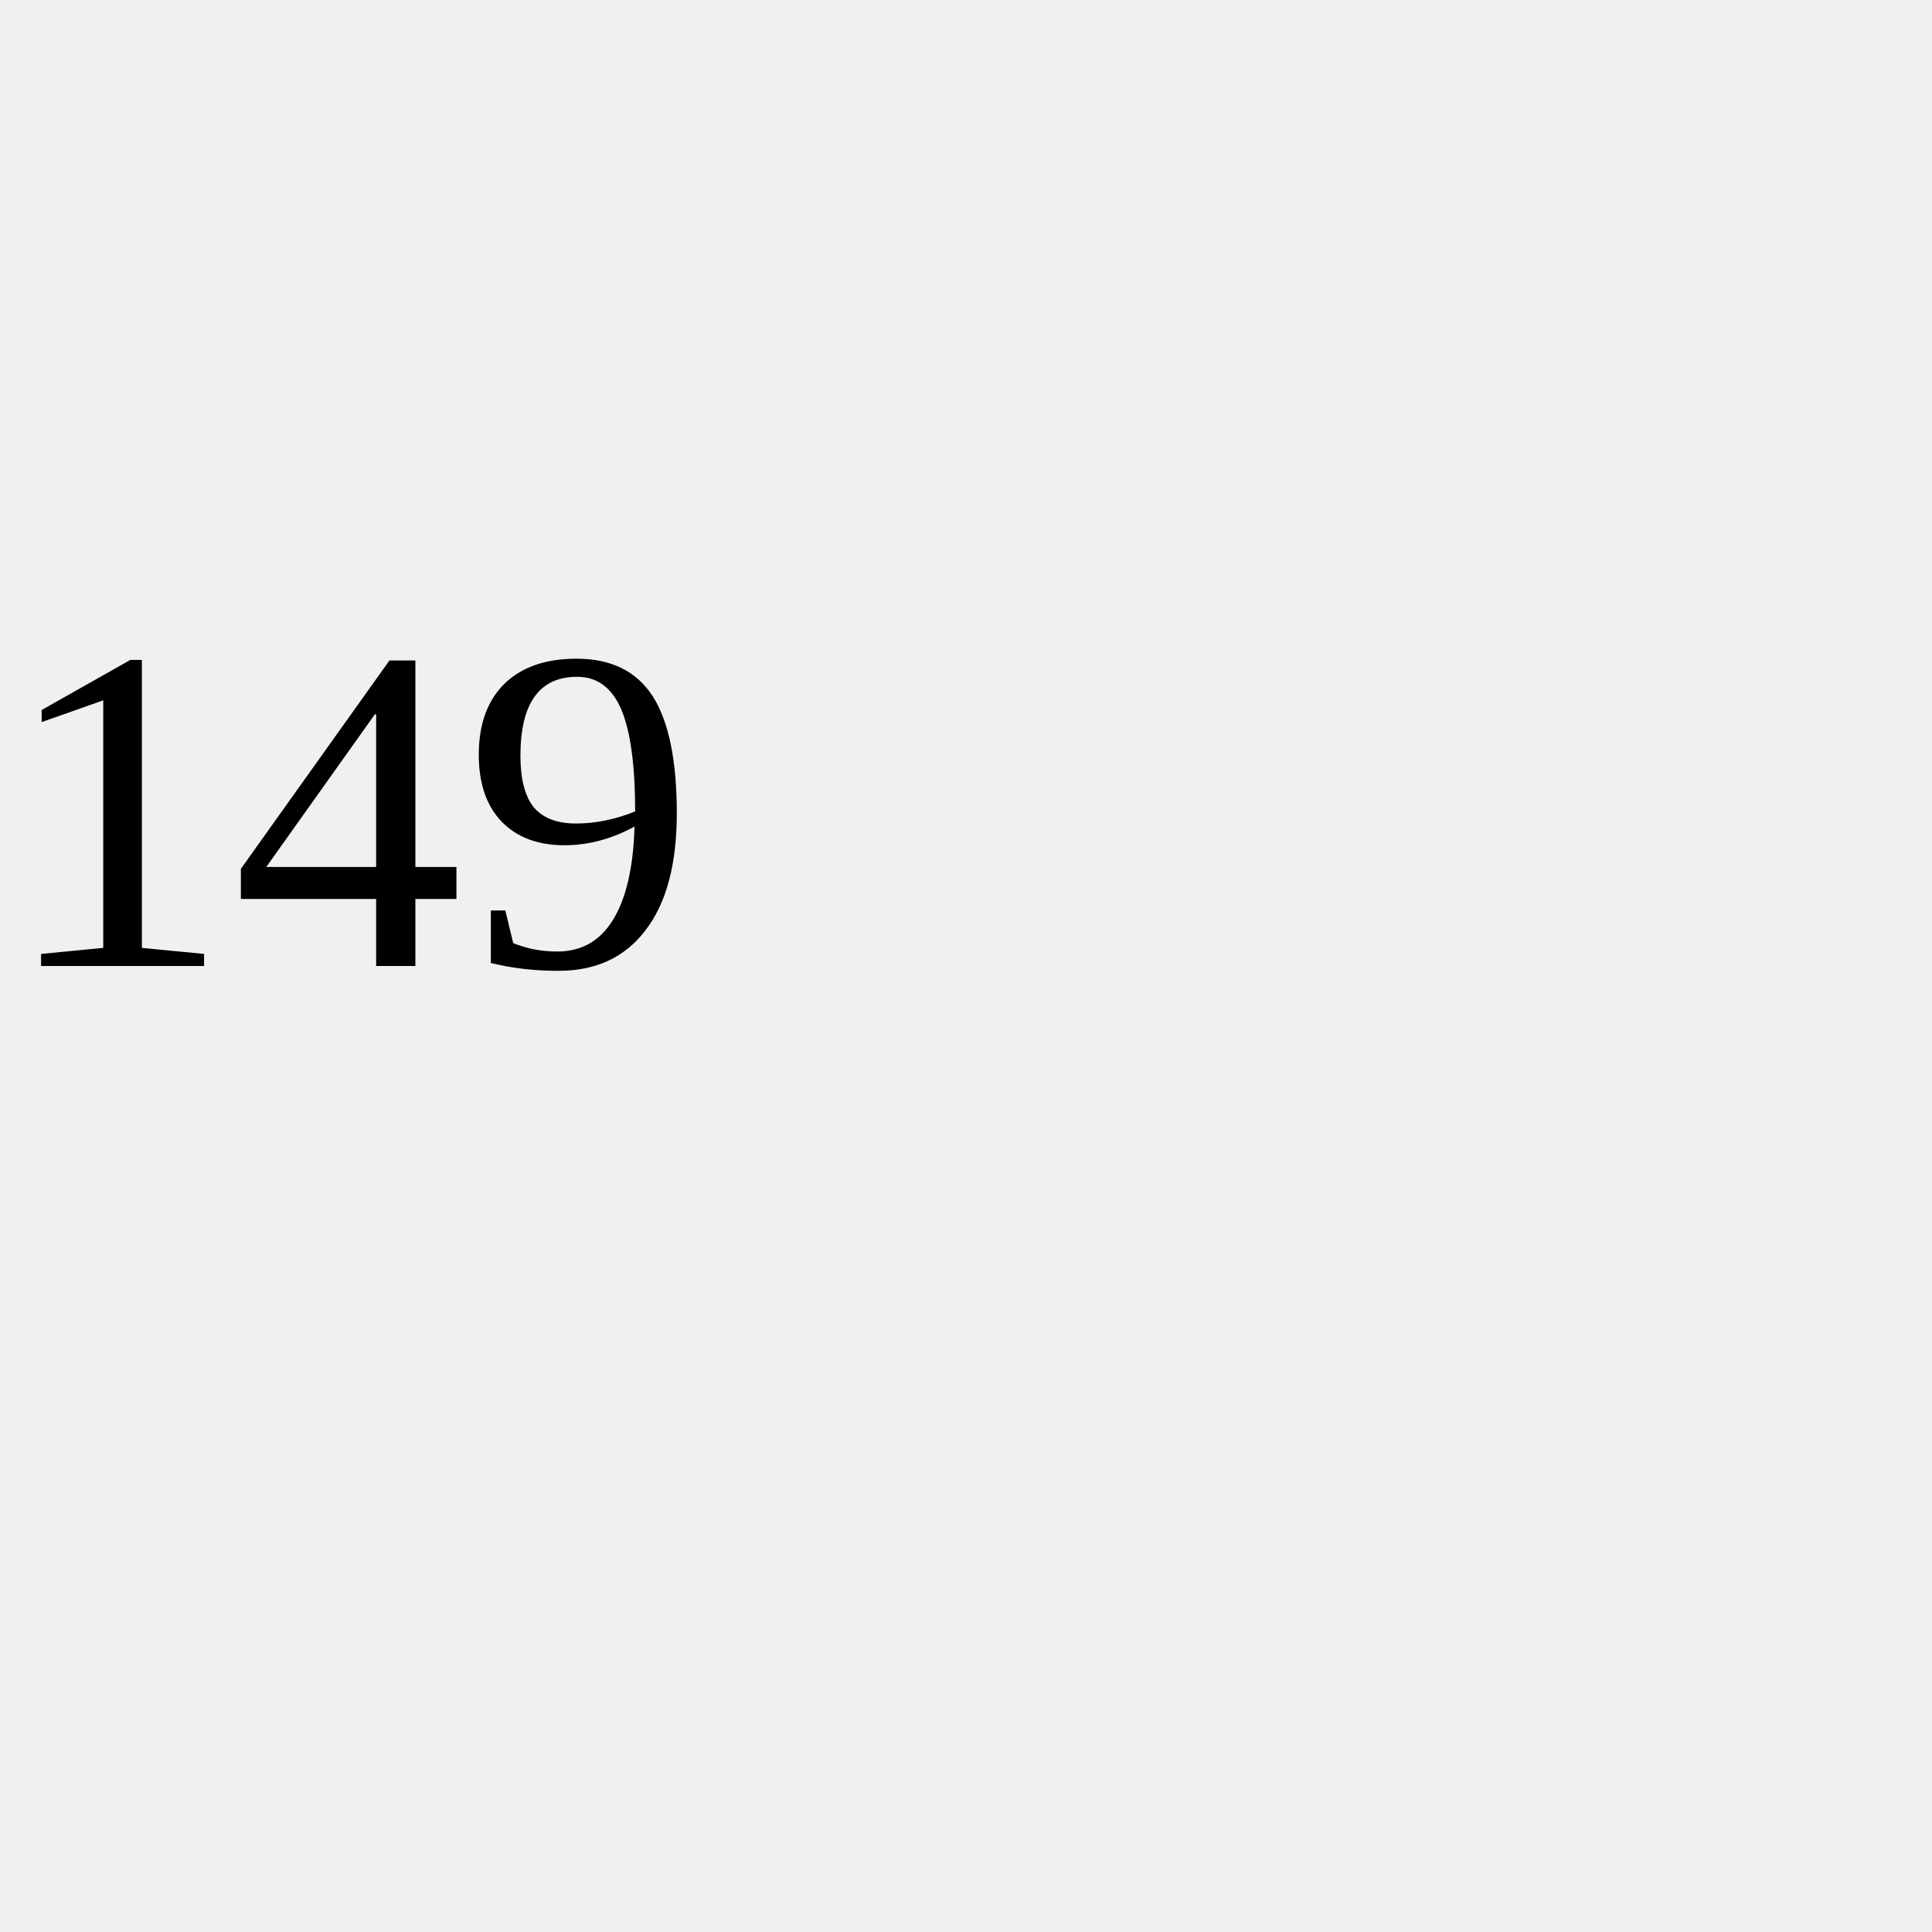
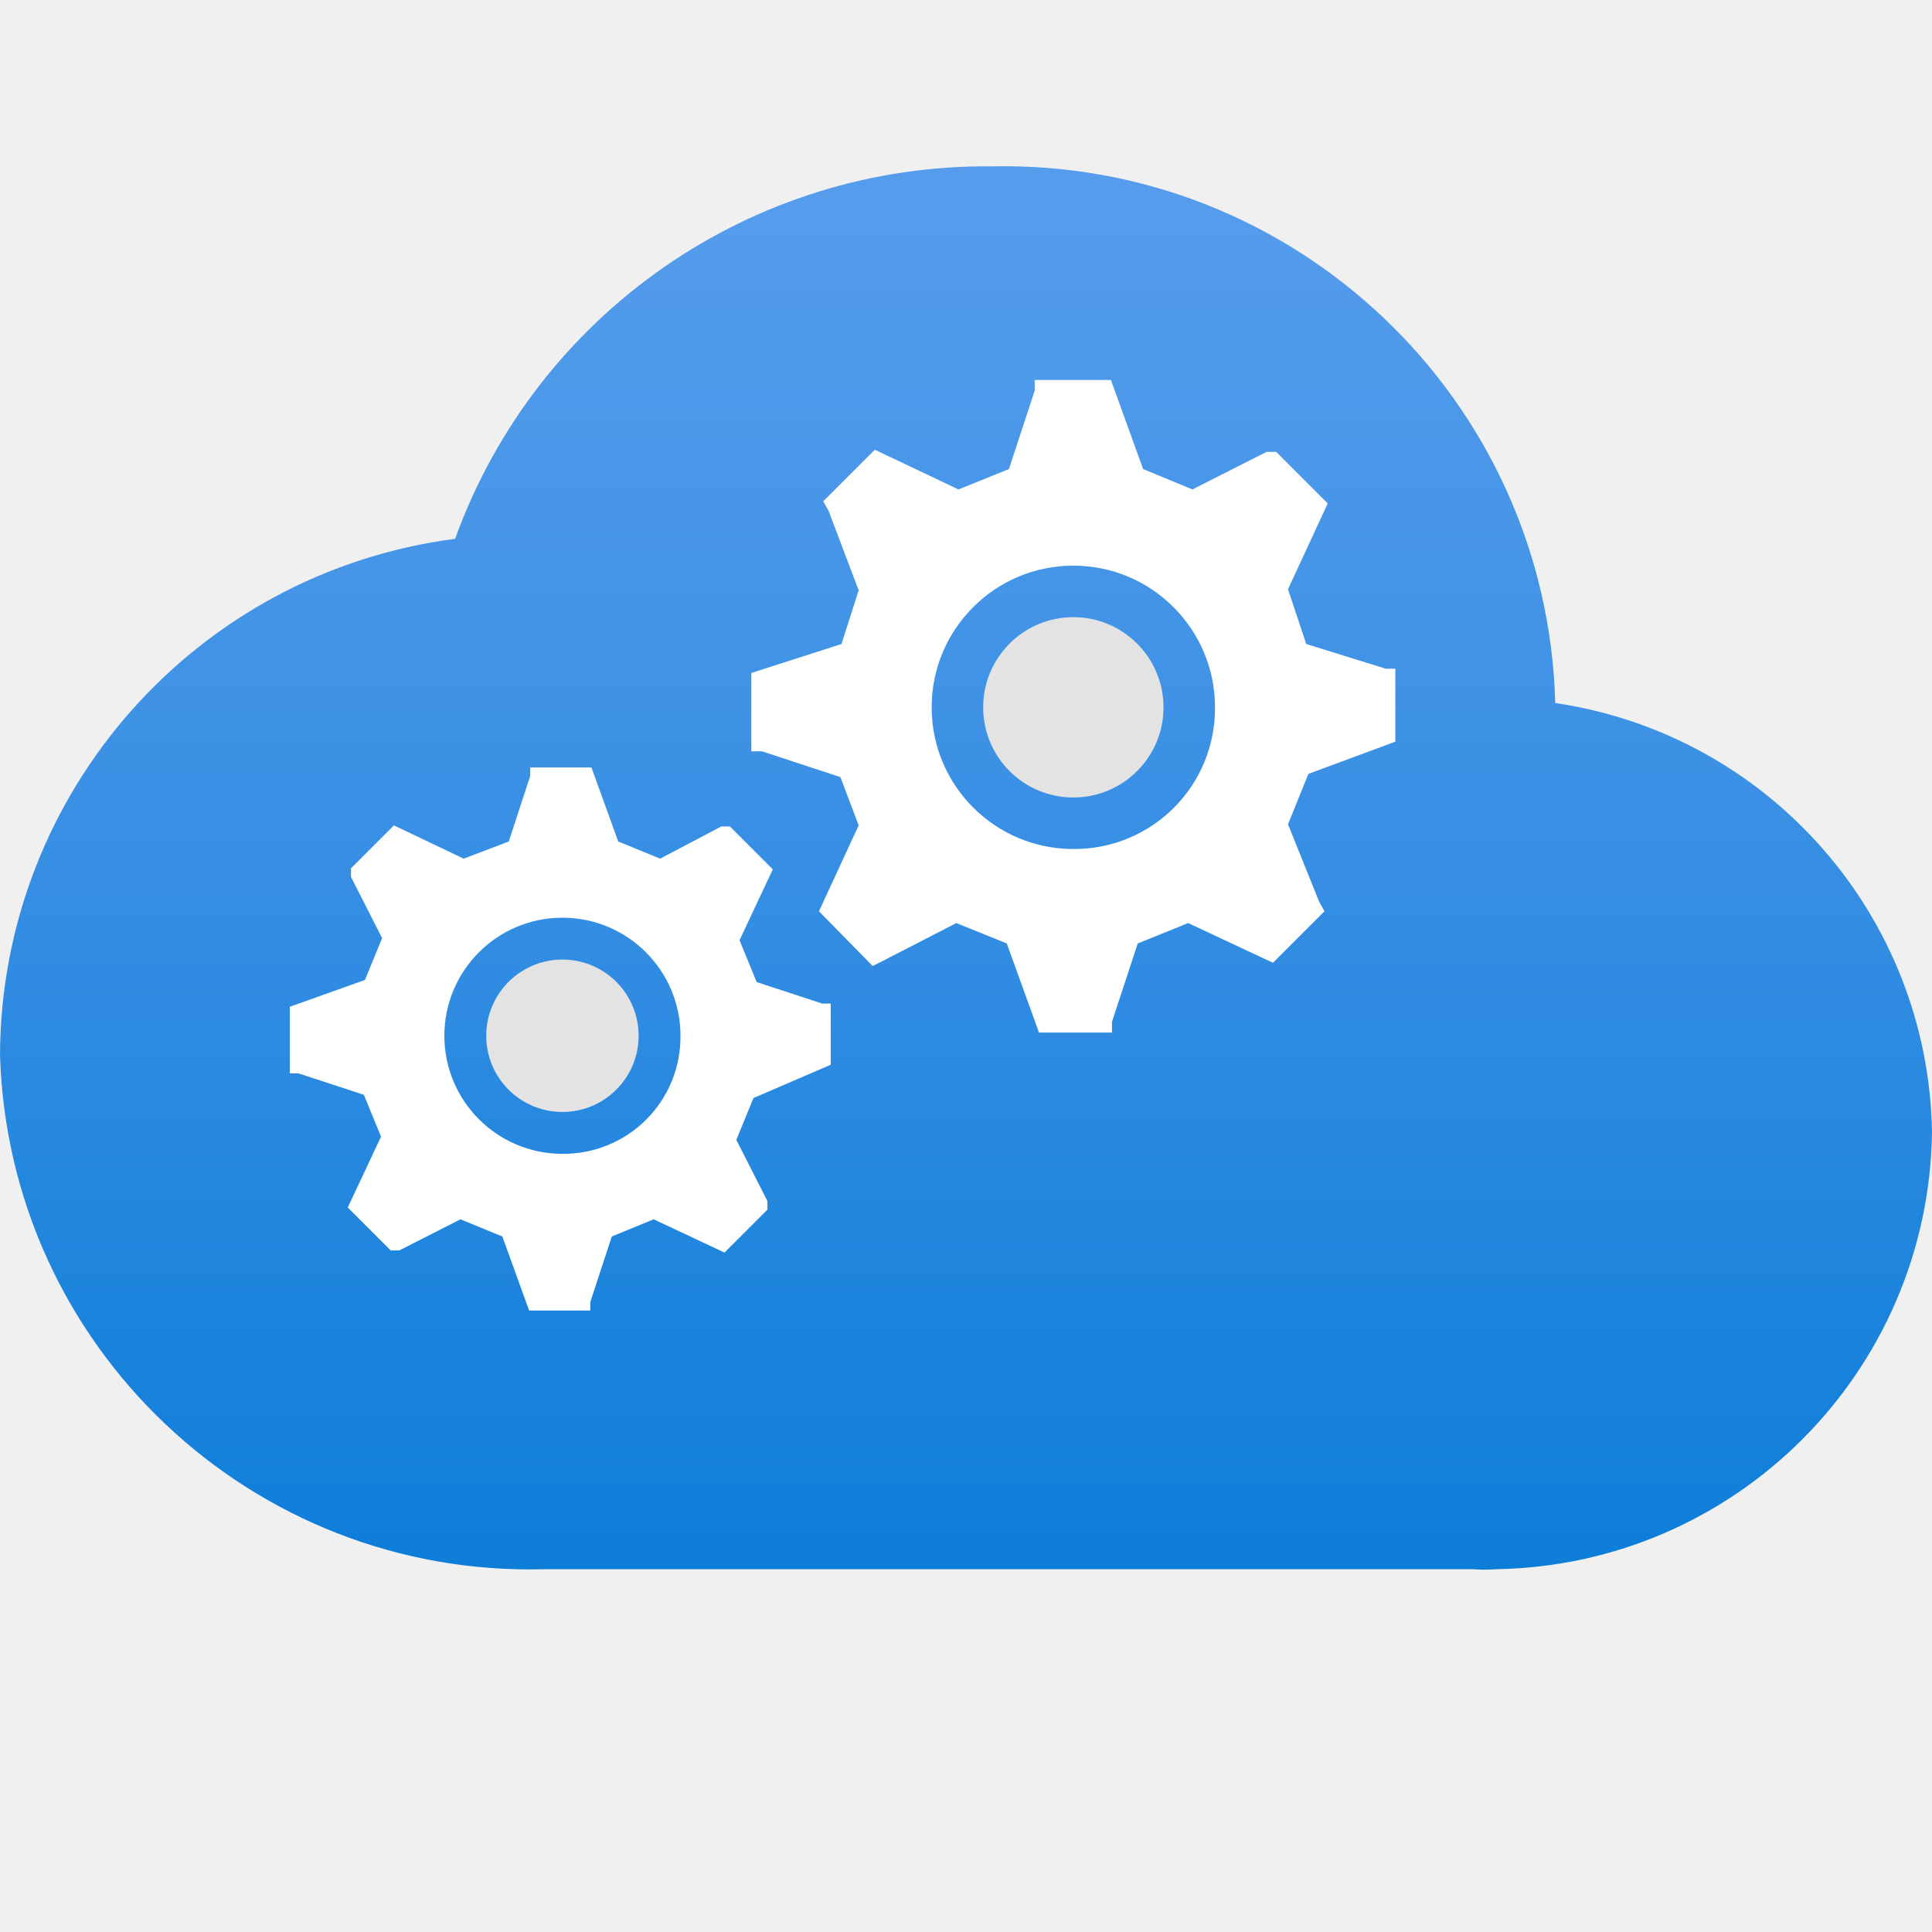
- <svg xmlns="http://www.w3.org/2000/svg" viewBox="0 0 50 50">
-   <text x="0" y="25" class="small">149</text>
+ <svg xmlns="http://www.w3.org/2000/svg" viewBox="0 0 18 18" class="msportalfx-svg-placeholder" role="presentation" focusable="false">
+   <g>
+     <defs>
+       <linearGradient id="definition-1" x1="8.99" x2="8.99" y1="16.61" y2="-1.27" gradientUnits="userSpaceOnUse">
+         <stop offset="0" stop-color="#0078d4" />
+         <stop offset=".16" stop-color="#1380da" />
+         <stop offset=".53" stop-color="#3c91e5" />
+         <stop offset=".82" stop-color="#559cec" />
+         <stop offset="1" stop-color="#5ea0ef" />
+       </linearGradient>
+     </defs>
+     <path fill="url(#definition-1)" d="M18 10.55a4.11 4.11 0 0 0-3.51-4 5.14 5.14 0 0 0-5.25-5 5.26 5.26 0 0 0-5 3.47A4.87 4.87 0 0 0 0 9.82a4.94 4.94 0 0 0 5.07 4.8h8.65a1.46 1.46 0 0 0 .22 0A4.13 4.13 0 0 0 18 10.55z" />
+     <circle cx="5.24" cy="9.65" r=".71" fill="#e3e3e3" />
+     <path d="M7.74 9.92v-.57h-.08l-.61-.2-.16-.39.31-.66-.4-.4h-.08l-.57.3-.39-.16-.25-.69h-.57v.08l-.2.61-.42.16-.65-.31-.4.4v.08l.29.57-.16.39-.7.25V10h.08l.61.2.16.39-.31.66.4.4h.08l.57-.29.39.16.25.69h.57v-.08l.2-.61.39-.16.66.31.4-.4v-.08l-.29-.57.16-.39zm-2.5.83a1.1 1.1 0 1 1 1.1-1.1 1.09 1.09 0 0 1-1.1 1.1z" class="msportalfx-svg-c01" />
+     <circle cx="10" cy="6.59" r=".84" fill="#e3e3e3" />
+     <path d="M13 6.91v-.68h-.09L12.17 6 12 5.49l.37-.8-.48-.48h-.09l-.69.35-.46-.19-.3-.83h-.71v.1l-.24.73-.47.19-.78-.37-.48.48.05.09.28.74-.16.5-.84.27V7h.1l.73.24.17.45-.37.8.5.51.1-.05.68-.35.47.19.3.83h.68v-.1l.24-.73.47-.19.79.37.48-.48-.05-.09-.29-.72.19-.47zm-3 1a1.32 1.32 0 1 1 1.32-1.32A1.31 1.31 0 0 1 10 7.91z" class="msportalfx-svg-c01" />
+   </g>
  <style>.msportalfx-svg-c01{fill:#fff}.msportalfx-svg-c02{fill:#e5e5e5}.msportalfx-svg-c03{fill:#a0a1a2}.msportalfx-svg-c04{fill:#7a7a7a}.msportalfx-svg-c05{fill:#3e3e3e}.msportalfx-svg-c06{fill:#1e1e1e}.msportalfx-svg-c07{fill:#0f0f0f}.msportalfx-svg-c08{fill:#ba141a}.msportalfx-svg-c09{fill:#dd5900}.msportalfx-svg-c10{fill:#ff8c00}.msportalfx-svg-c11{fill:#fcd116}.msportalfx-svg-c12{fill:#fee087}.msportalfx-svg-c13{fill:#b8d432}.msportalfx-svg-c14,.msportalfx-svg-c32{fill:#57a300}.msportalfx-svg-c15{fill:#59b4d9}.msportalfx-svg-c16{fill:#3999c6}.msportalfx-svg-c17{fill:#804998}.msportalfx-svg-c18{fill:#ec008c}.msportalfx-svg-c19{fill:#0072c6}.msportalfx-svg-c20{fill:#68217a}.msportalfx-svg-c21{fill:#00188f}.msportalfx-svg-c22{fill:#e81123}.fxs-mode-light .msportalfx-svg-c22{fill:#a4262c}.msportalfx-svg-c23{fill:#cae3f3}.msportalfx-svg-c24{fill:#59aed3}.msportalfx-svg-c25{fill:#4c3b12}.msportalfx-svg-c26{fill:#be9555}.msportalfx-svg-c27{fill:#4f4d52}.msportalfx-svg-c28{fill:#ef6f59}.msportalfx-svg-c29{fill:#f7cb64}.msportalfx-svg-c30{fill:#fdd8db}.msportalfx-svg-c31{fill:#f6ffec}.msportalfx-svg-c33{fill:#8a2da5}.msportalfx-svg-c34{fill:#e00b1c}.msportalfx-svg-c35{fill:#015cda}.msportalfx-svg-c36{fill:#5db300}.msportalfx-svg-c97{fill:#ffb900}.msportalfx-svg-c98{fill:#00a4ef}.msportalfx-svg-c99{fill:#f25022}.msportalfx-inverted-theme .msportalfx-svg-c05,.fxs-theme-dark .msportalfx-svg-c05{fill:#777}.msportalfx-inverted-theme .msportalfx-svg-c07,.fxs-theme-dark .msportalfx-svg-c07{fill:#f2f2f2}.msportalfx-svg-palette-white{fill:#fff}.msportalfx-svg-palette-blue{fill:#015cda}.msportalfx-svg-palette-black{fill:#1e1e1e}.msportalfx-svg-palette-green{fill:#57a300}.msportalfx-svg-palette-gray{fill:#a0a1a2}.msportalfx-svg-palette-inherit{fill:inherit}.msportalfx-svg-badge{position:absolute;left:0;bottom:0;min-height:10px;min-width:10px}.fxc-menu-icon&gt;.msportalfx-svg-badge{left:-2px;bottom:-2px;min-height:8px;min-width:8px}.msportalfx-svg-disabled{filter:grayscale(100%)}.msportalfx-svg-loading-square{animation:ProgressFlagAnimation 1.45s infinite ease-in-out;transform-origin:50%}.msportalfx-svg-loading-square:nth-child(1){animation-delay:0s}.msportalfx-svg-loading-square:nth-child(2){animation-delay:.2s}.msportalfx-svg-loading-square:nth-child(3){animation-delay:.4s}@keyframes ProgressFlagAnimation{0%{transform:scale(1);opacity:.3}36.1%{transform:scale(1.06);opacity:1}50%{transform:scale(1.06);opacity:1}86.1%{transform:scale(1);opacity:.3}}.msportalfx-svg-flip-horizontal&gt;svg,svg.msportalfx-svg-flip-horizontal{transform:scaleX(-1)}.msportalfx-svg-fabric-rotate360{animation:ImageRotation 1.3s cubic-bezier(.53,.21,.29,.67) infinite}@keyframes ImageRotation{0%{transform:rotate(-45deg)}100%{transform:rotate(315deg)}}.fxs-svg-number .msportalfx-font-bold{font-size:10px;fill:#0065ad}.fxs-svg-number .fxs-svg-circle{stroke-width:0%;fill:#0078d4}.fxs-svg-number .fxs-svg-text{fill:#fff;font-size:10px}.fxs-svg-number.msportalfx-svg-disabled{filter:grayscale(0%)}.fxs-svg-number.msportalfx-svg-disabled .fxs-svg-circle{fill:#fff;stroke-width:1px;stroke:#949494}.fxs-svg-number.msportalfx-svg-disabled .fxs-svg-text{fill:#949494}.fxs-theme-dark .fxs-svg-number .fxs-svg-text{fill:#0f0f0f}.fxs-theme-dark .fxs-svg-number .fxs-svg-circle{stroke-width:0%;fill:#0078d4}.fxs-theme-dark .fxs-svg-number.msportalfx-svg-disabled .fxs-svg-circle{fill:#0f0f0f;stroke-width:1px;stroke:#949494}.fxs-theme-dark .fxs-svg-number.msportalfx-svg-disabled .fxs-svg-text{fill:#949494}</style>
</svg>
